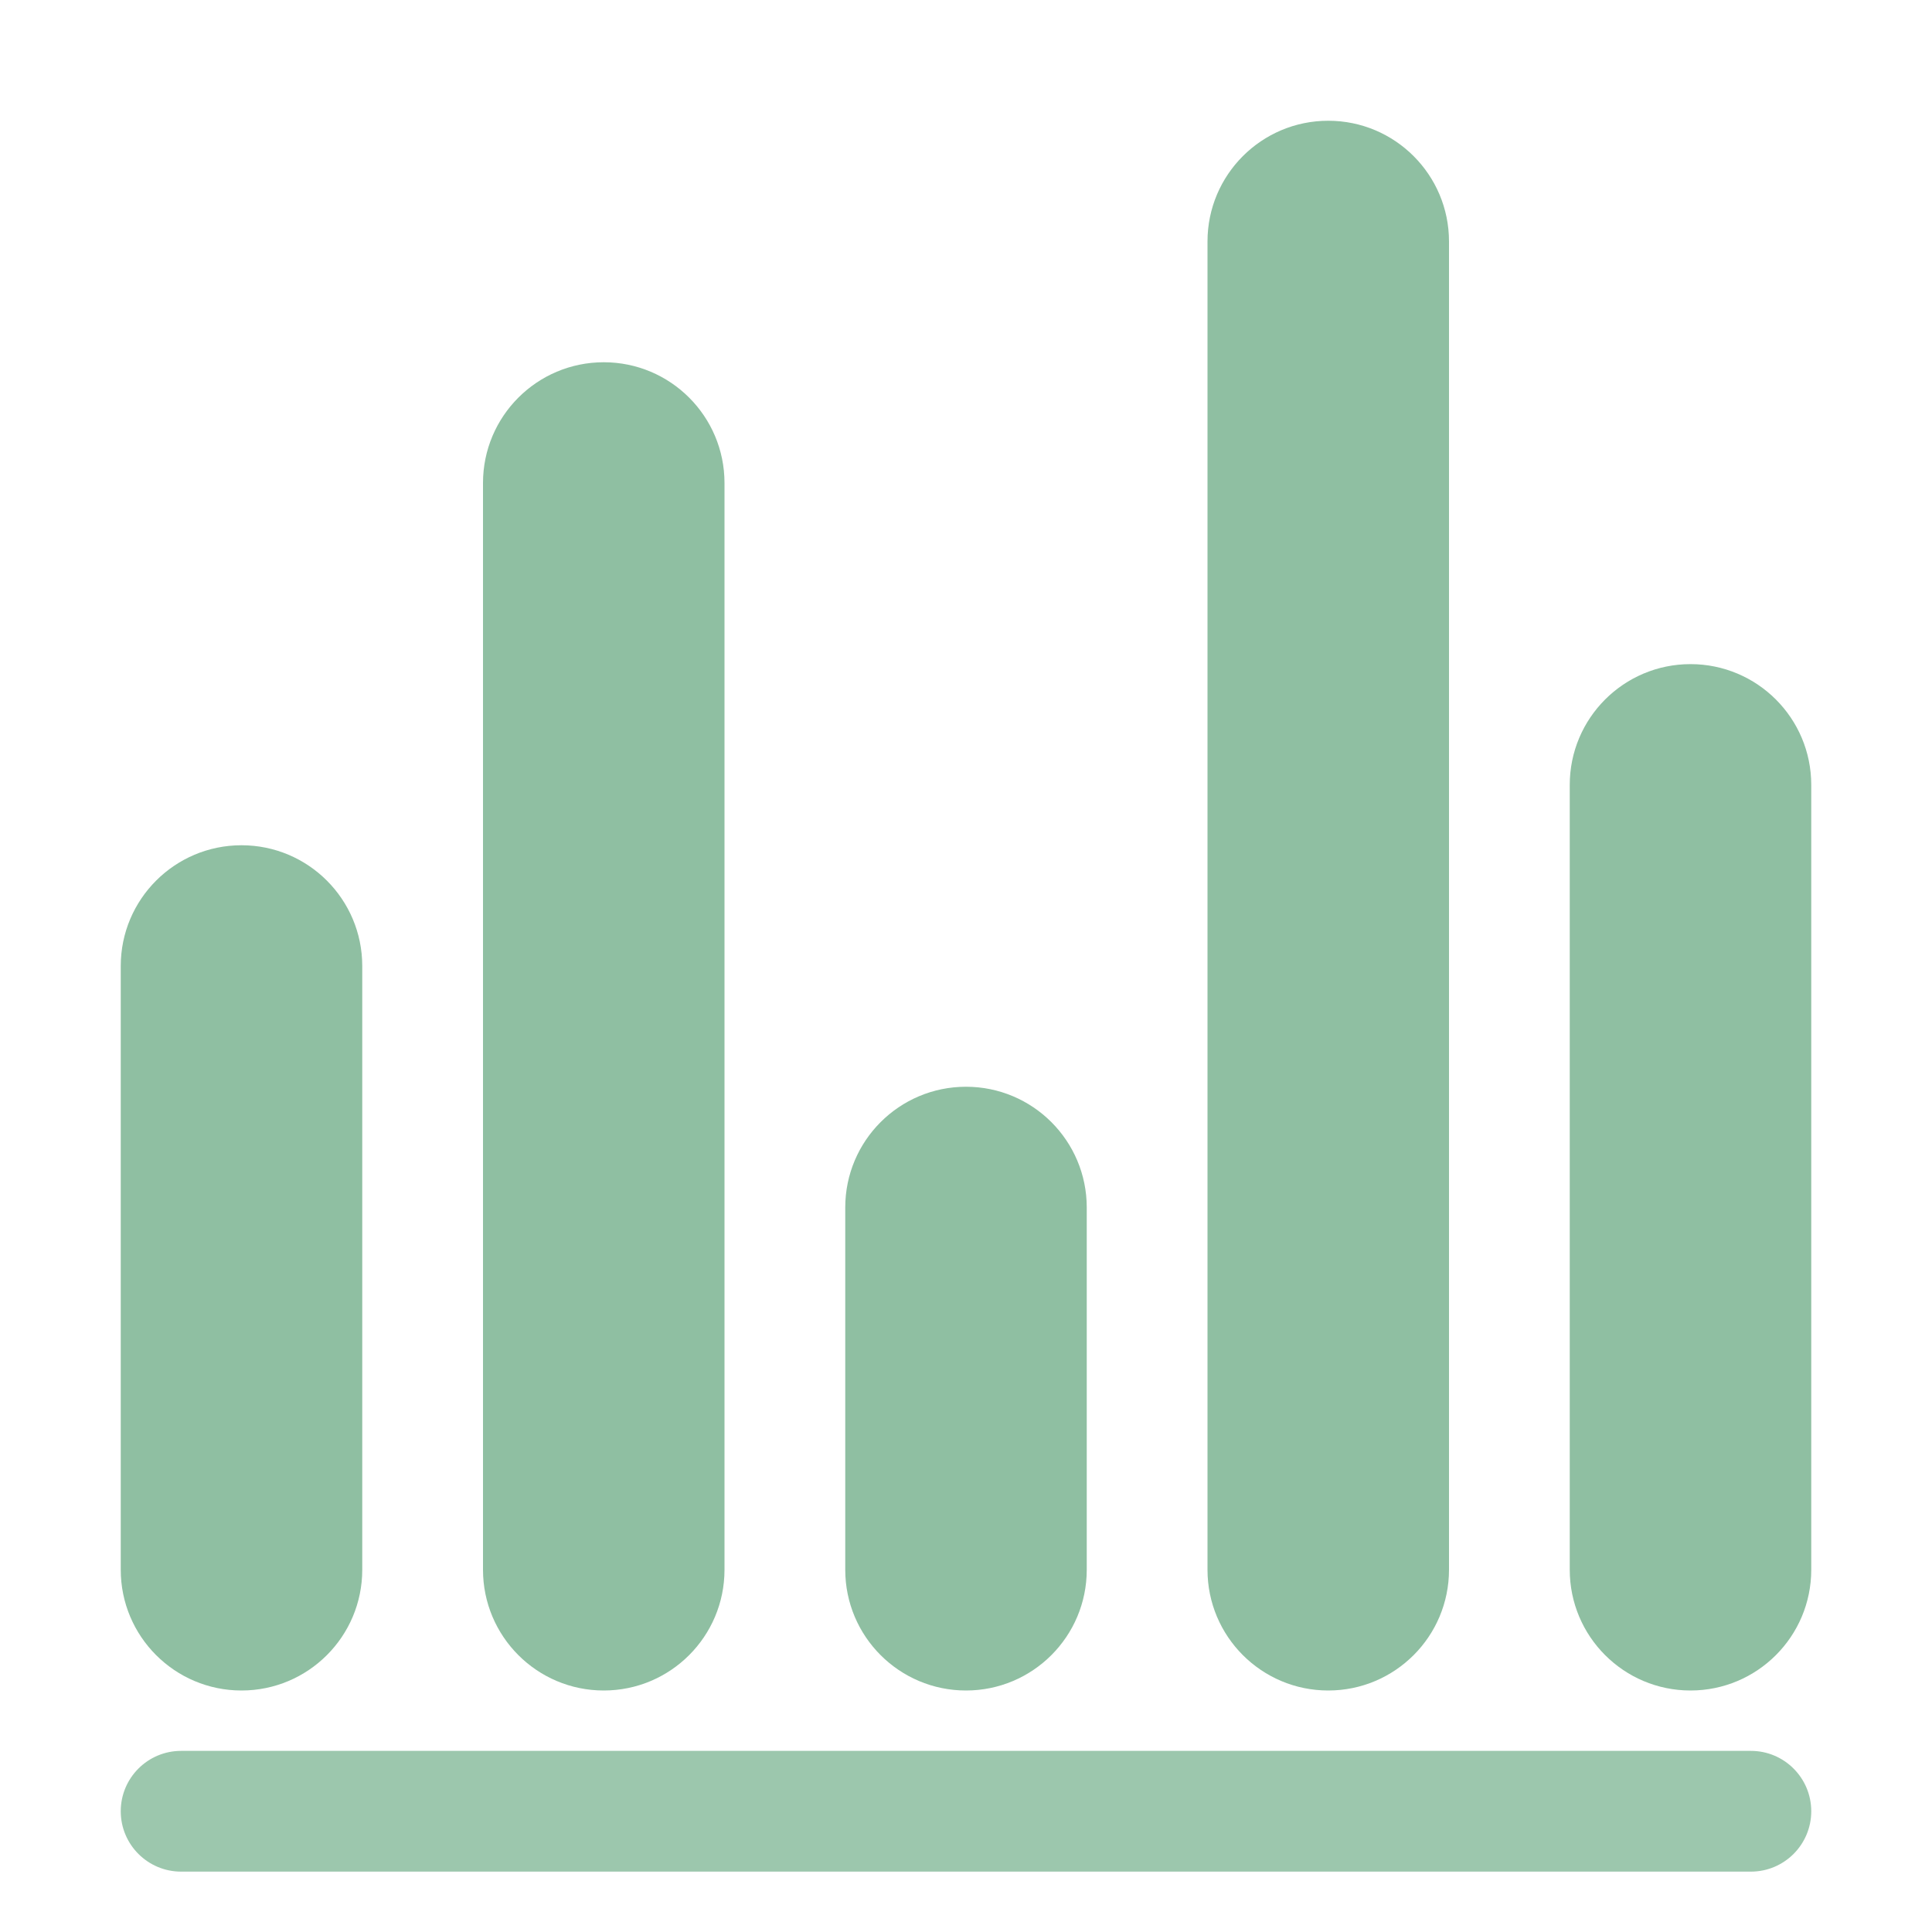
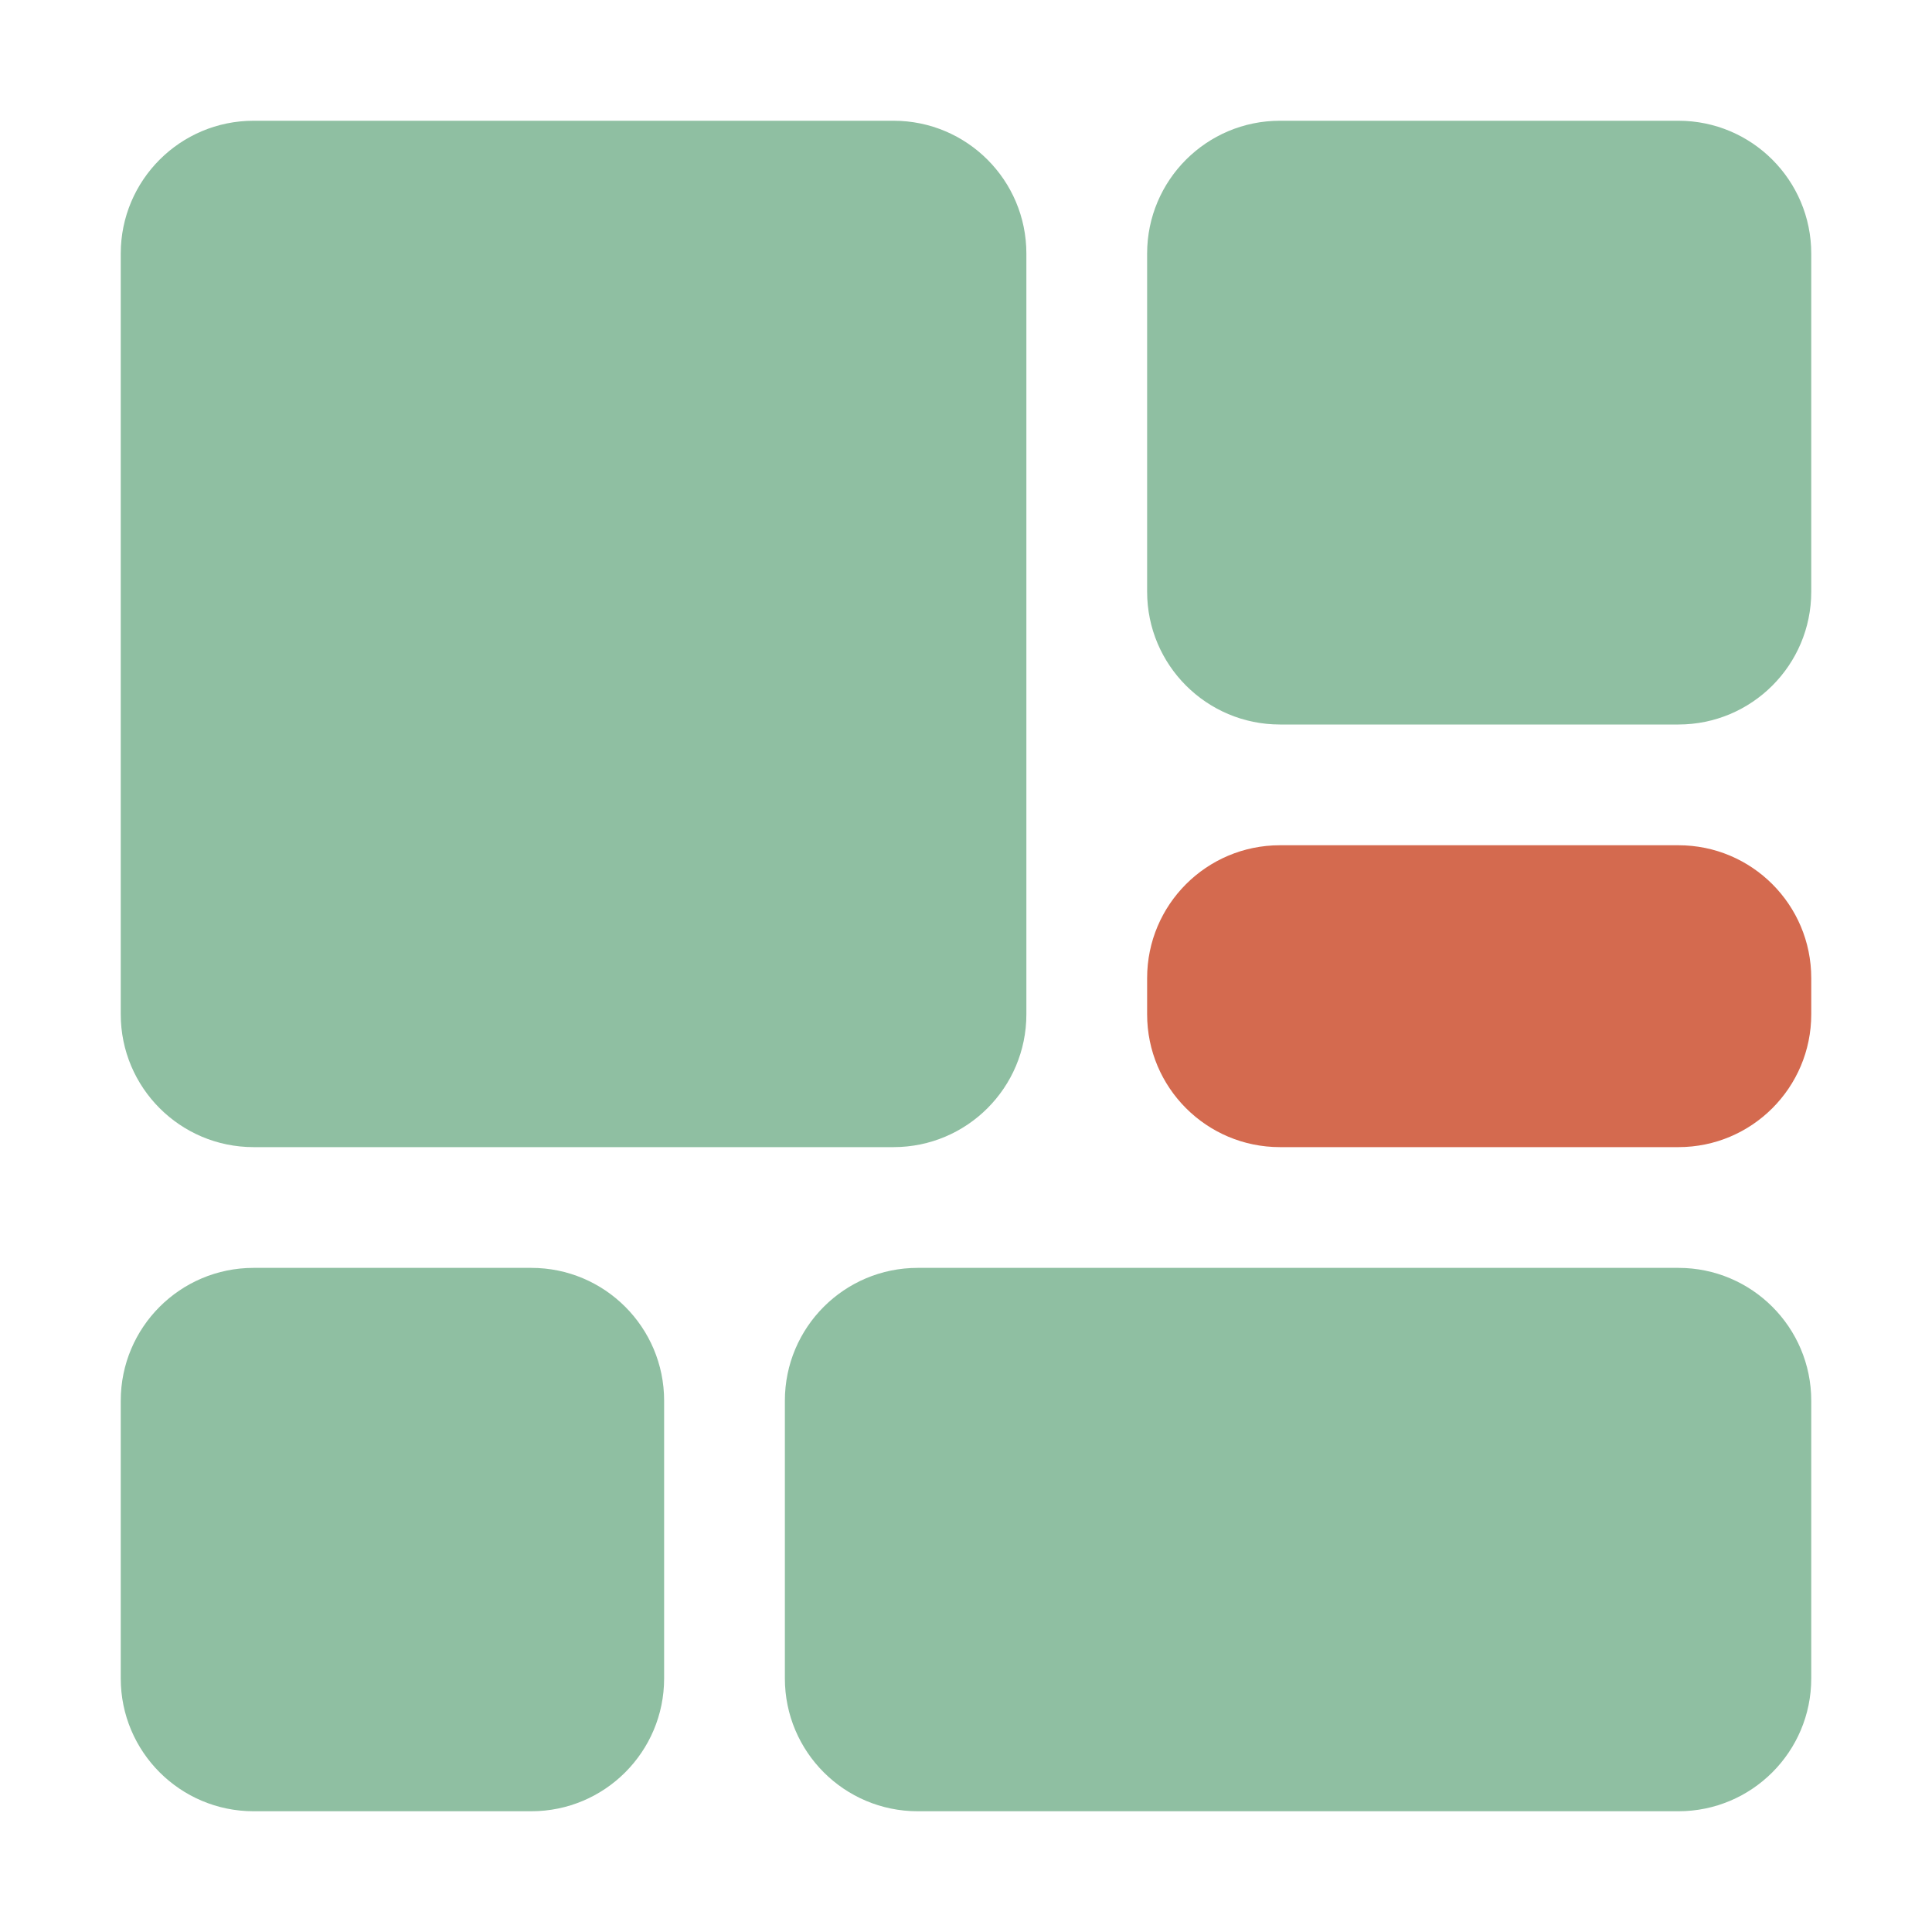
<svg xmlns="http://www.w3.org/2000/svg" viewBox="0 0 32 32" role="img" aria-label="風土記">
  <g fill="#8fbfa2">
    <g transform="translate(0 0) scale(1)">
-       <rect x="2" y="14" width="4" height="14" rx="2" />
-       <rect x="8" y="6" width="4" height="22" rx="2" />
-       <rect x="14" y="18" width="4" height="10" rx="2" />
-       <rect x="20" y="2" width="4" height="26" rx="2" />
-       <rect x="26" y="11" width="4" height="17" rx="2" />
-       <rect x="2" y="29" width="28" height="2" rx="1" fill="#9cc7ad" />
+       <rect x="2" y="2" width="15" height="17" rx="2.2" />
+       <rect x="19" y="2" width="11" height="10" rx="2.2" />
+       <rect x="19" y="14" width="11" height="5" rx="2.2" fill="#d46a4f" />
+       <rect x="2" y="21" width="9" height="9" rx="2.2" />
+       <rect x="13" y="21" width="17" height="9" rx="2.2" />
    </g>
  </g>
</svg>
